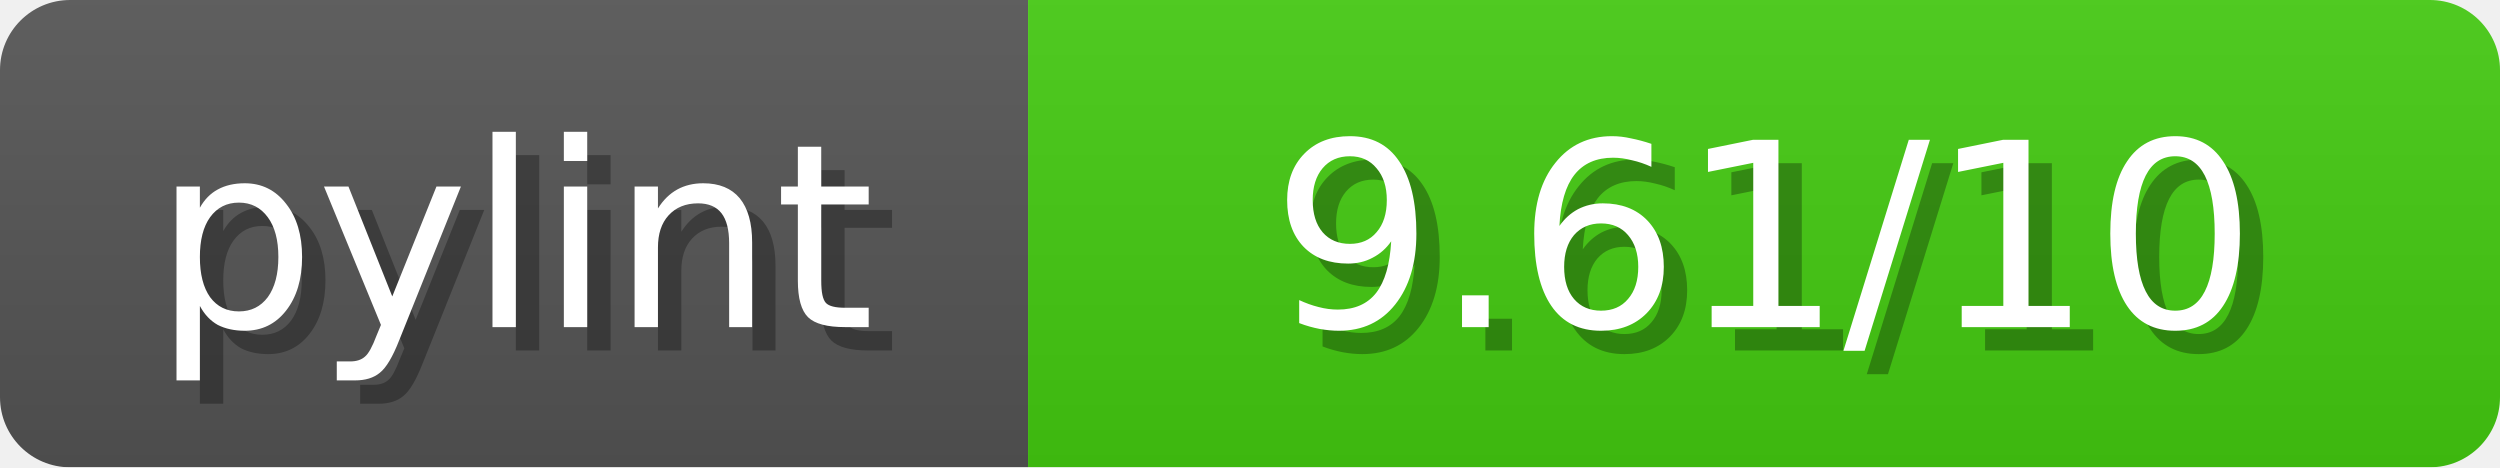
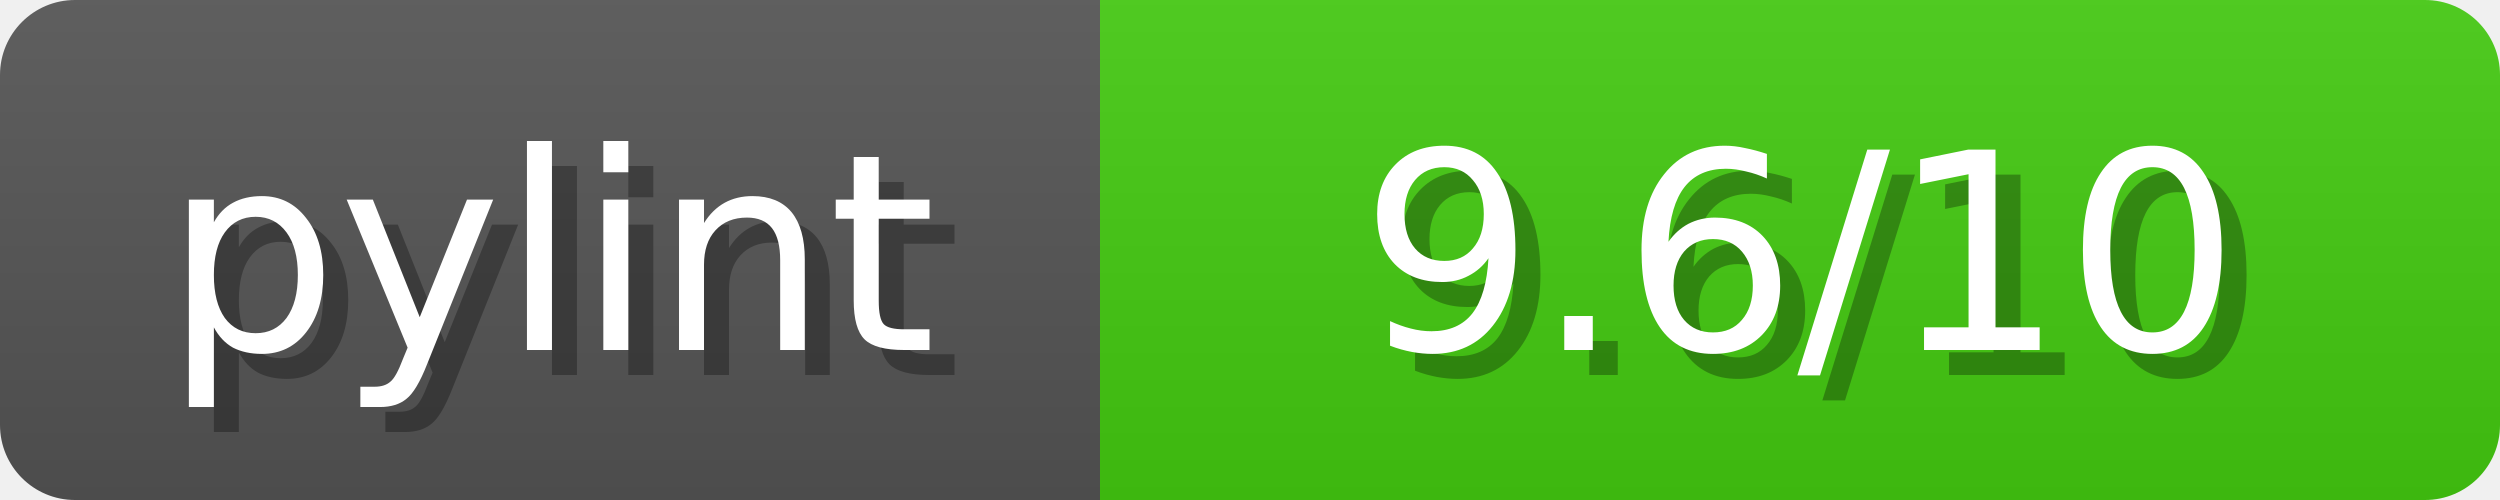
- <svg xmlns="http://www.w3.org/2000/svg" width="107" height="20">
+ <svg xmlns="http://www.w3.org/2000/svg" width="100" height="20">
  <linearGradient id="b" x2="0" y2="100%">
    <stop offset="0" stop-color="#bbb" stop-opacity=".1" />
    <stop offset="1" stop-opacity=".1" />
  </linearGradient>
  <mask id="anybadge_1">
-     <rect width="107" height="20" rx="3" fill="#fff" />
+     <rect width="100" height="20" rx="3" fill="#fff" />
  </mask>
  <g mask="url(#anybadge_1)">
    <path fill="#555" d="M0 0h44v20H0z" />
-     <path fill="#4C1" d="M44 0h63v20H44z" />
-     <path fill="url(#b)" d="M0 0h107v20H0z" />
+     <path fill="#4C1" d="M44 0h56v20H44z" />
+     <path fill="url(#b)" d="M0 0h100v20H0z" />
  </g>
  <g fill="#fff" text-anchor="middle" font-family="DejaVu Sans,Verdana,Geneva,sans-serif" font-size="11">
    <text x="23.0" y="15" fill="#010101" fill-opacity=".3">pylint</text>
    <text x="22.0" y="14">pylint</text>
  </g>
  <g fill="#fff" text-anchor="middle" font-family="DejaVu Sans,Verdana,Geneva,sans-serif" font-size="11">
-     <text x="76.5" y="15" fill="#010101" fill-opacity=".3"> 9.61/10 </text>
-     <text x="75.5" y="14"> 9.61/10 </text>
+     <text x="73.0" y="15" fill="#010101" fill-opacity=".3"> 9.6/10 </text>
+     <text x="72.0" y="14"> 9.6/10 </text>
  </g>
</svg>
